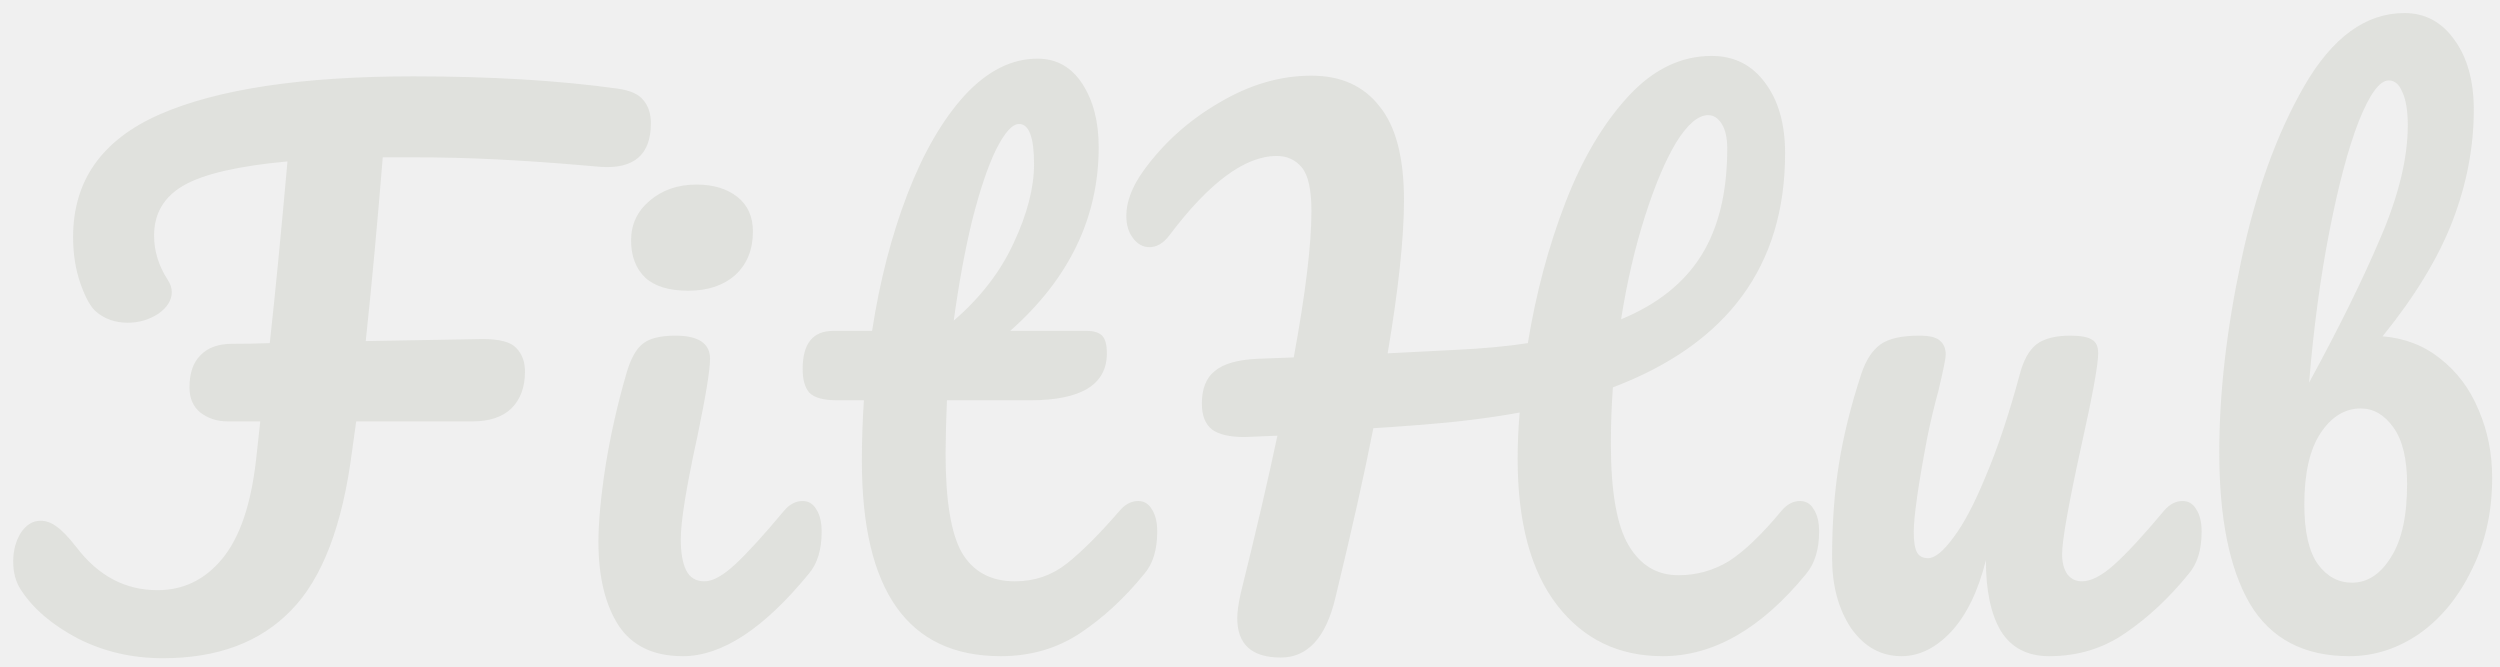
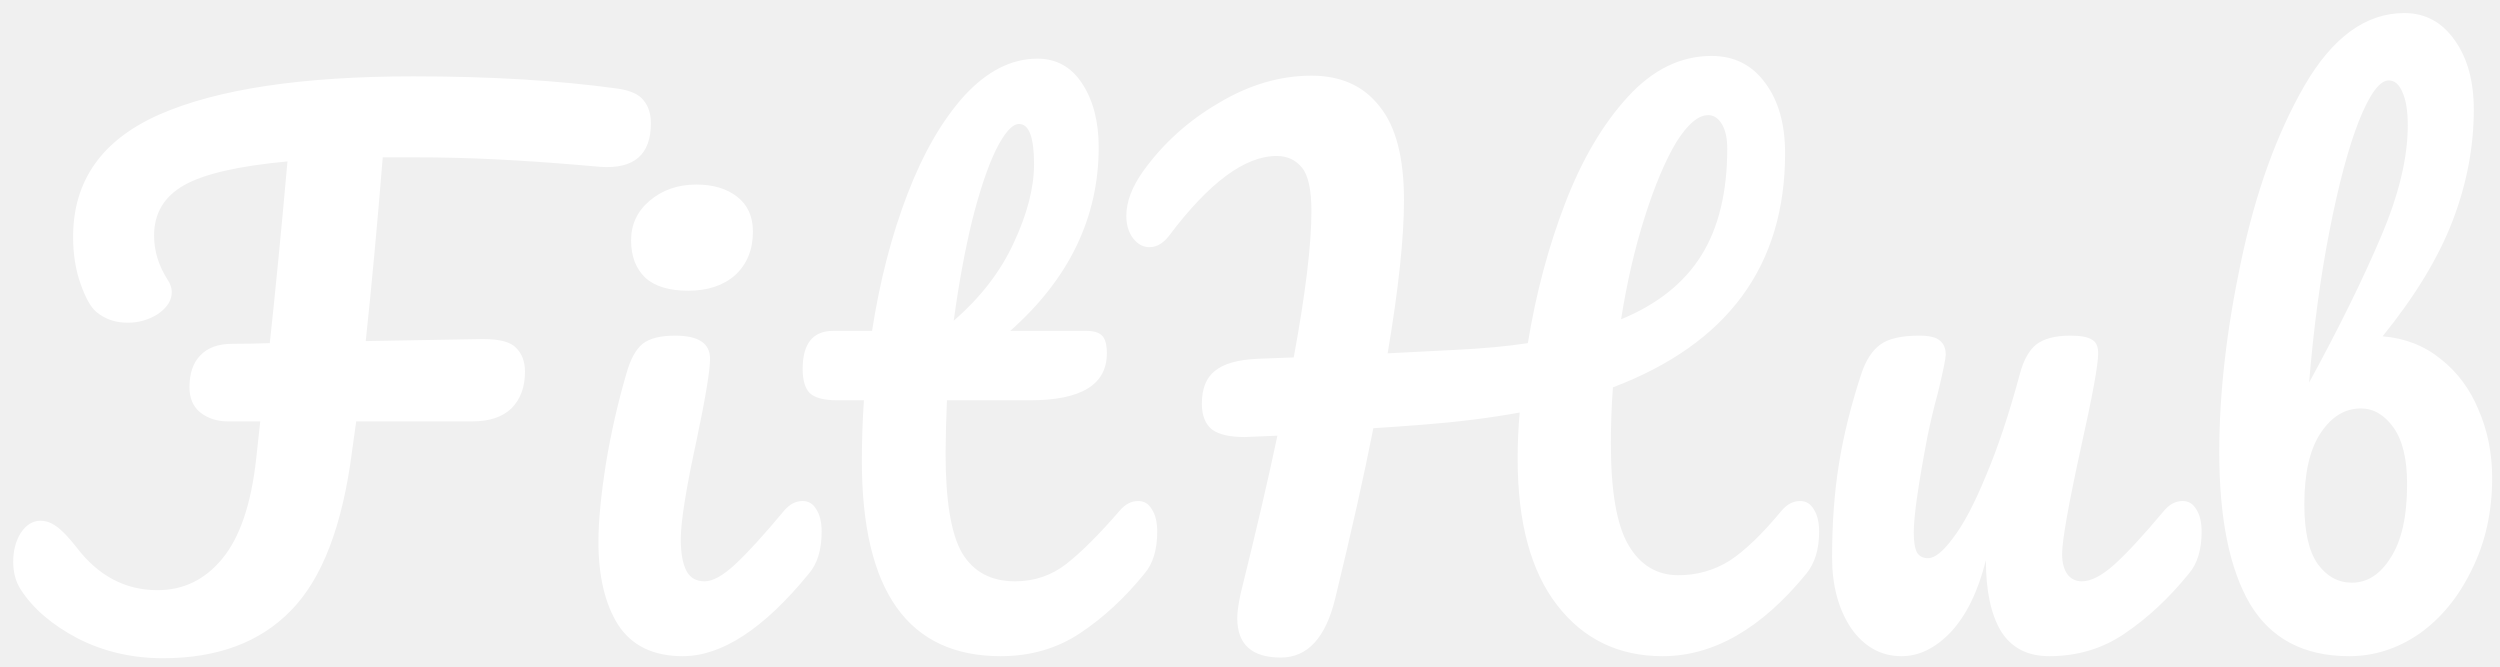
<svg xmlns="http://www.w3.org/2000/svg" width="180" height="48" fill="none">
-   <path d="M44.463 6.379c.915.13 1.535.408 1.862.833.36.425.539.98.539 1.666 0 2.254-1.209 3.3-3.626 3.136l-1.715-.147a171.846 171.846 0 0 0-5.782-.392 115.911 115.911 0 0 0-5.978-.147h-2.205c-.392 4.835-.8 9.245-1.225 13.23l8.428-.147c1.209 0 2.009.212 2.401.637.425.425.637.996.637 1.715 0 1.11-.327 1.993-.98 2.646-.653.62-1.584.931-2.793.931h-8.379l-.294 2.107c-.686 5.39-2.156 9.228-4.41 11.515-2.221 2.287-5.292 3.43-9.212 3.43-2.221 0-4.263-.474-6.125-1.421-1.862-.98-3.234-2.156-4.116-3.528-.36-.555-.539-1.225-.539-2.009 0-.784.18-1.47.539-2.058.392-.588.866-.882 1.421-.882.392 0 .768.13 1.127.392.392.261.882.768 1.47 1.519 1.568 2.058 3.512 3.087 5.831 3.087 1.862 0 3.414-.751 4.655-2.254 1.274-1.535 2.09-3.936 2.45-7.203l.294-2.695h-2.352c-.751 0-1.405-.212-1.96-.637-.523-.425-.784-1.029-.784-1.813 0-1.013.261-1.78.784-2.303.523-.555 1.29-.833 2.303-.833.915 0 1.813-.016 2.695-.049.392-3.593.817-7.954 1.274-13.083-3.528.327-6.01.898-7.448 1.715-1.437.817-2.156 2.025-2.156 3.626 0 1.11.327 2.172.98 3.185.196.294.294.588.294.882 0 .588-.327 1.11-.98 1.568a3.958 3.958 0 0 1-2.205.637c-.882 0-1.633-.261-2.254-.784-.392-.327-.768-.996-1.127-2.009-.36-1.013-.539-2.14-.539-3.381 0-4.05 2.074-6.99 6.223-8.82 4.181-1.83 10.274-2.744 18.277-2.744 5.553 0 10.453.294 14.7.882zm5.092 14.553c-1.372 0-2.401-.31-3.087-.931-.686-.653-1.03-1.552-1.03-2.695 0-1.143.442-2.09 1.324-2.842.914-.784 2.041-1.176 3.38-1.176 1.21 0 2.19.294 2.94.882.752.588 1.128 1.421 1.128 2.499 0 1.307-.425 2.352-1.274 3.136-.85.751-1.977 1.127-3.381 1.127zm-.392 26.313c-2.123 0-3.675-.751-4.655-2.254-.948-1.503-1.421-3.495-1.421-5.978 0-1.47.18-3.348.539-5.635a55.65 55.65 0 0 1 1.47-6.468c.294-1.045.686-1.764 1.176-2.156.49-.392 1.274-.588 2.352-.588 1.666 0 2.499.555 2.499 1.666 0 .817-.31 2.711-.931 5.684-.784 3.593-1.176 6.027-1.176 7.301 0 .98.13 1.731.392 2.254.261.523.702.784 1.323.784.588 0 1.323-.408 2.205-1.225.882-.817 2.058-2.107 3.528-3.871.392-.457.833-.686 1.323-.686.425 0 .751.196.98.588.261.392.392.931.392 1.617 0 1.307-.31 2.32-.931 3.038-3.234 3.953-6.256 5.929-9.065 5.929zm32.785-11.172c.425 0 .752.196.98.588.262.392.392.931.392 1.617 0 1.307-.31 2.32-.93 3.038-1.405 1.731-2.94 3.152-4.607 4.263-1.666 1.11-3.577 1.666-5.733 1.666-6.664 0-9.996-4.688-9.996-14.063 0-1.437.05-2.891.147-4.361h-1.91c-.98 0-1.65-.18-2.01-.539-.326-.36-.49-.931-.49-1.715 0-1.83.735-2.744 2.205-2.744h2.793c.556-3.593 1.405-6.876 2.548-9.849 1.144-2.973 2.516-5.341 4.116-7.105 1.634-1.764 3.381-2.646 5.243-2.646 1.372 0 2.45.604 3.234 1.813.784 1.209 1.176 2.728 1.176 4.557 0 5.063-2.123 9.473-6.37 13.23h5.488c.523 0 .899.114 1.127.343.229.229.343.653.343 1.274 0 2.254-1.845 3.381-5.537 3.381H68.18a101.698 101.698 0 0 0-.098 3.822c0 3.397.392 5.782 1.176 7.154.817 1.372 2.091 2.058 3.822 2.058 1.405 0 2.646-.425 3.724-1.274 1.078-.85 2.352-2.123 3.822-3.822.392-.457.833-.686 1.323-.686zM73.373 8.927c-.49 0-1.045.62-1.666 1.862-.588 1.209-1.16 2.907-1.715 5.096-.522 2.156-.963 4.557-1.323 7.203 1.928-1.666 3.365-3.528 4.312-5.586.98-2.09 1.47-3.985 1.47-5.684 0-1.927-.359-2.891-1.078-2.891zm56.232 27.146c.424 0 .751.196.98.588.261.392.392.931.392 1.617 0 1.274-.311 2.287-.931 3.038-3.234 3.953-6.681 5.929-10.339 5.929-3.169 0-5.701-1.225-7.595-3.675-1.895-2.45-2.842-5.962-2.842-10.535 0-1.11.049-2.221.147-3.332-2.156.392-4.508.686-7.056.882-1.699.13-2.859.212-3.48.245-.653 3.332-1.567 7.415-2.743 12.25-.686 2.842-1.993 4.263-3.92 4.263-2.091 0-3.136-.947-3.136-2.842 0-.425.081-1.013.245-1.764 1.11-4.475 1.992-8.265 2.646-11.368l-2.352.098c-1.078 0-1.862-.18-2.352-.539-.49-.392-.735-1.013-.735-1.862 0-1.078.31-1.862.93-2.352.621-.523 1.65-.817 3.088-.882l2.597-.098c.849-4.606 1.274-8.118 1.274-10.535 0-1.535-.229-2.58-.686-3.136-.458-.555-1.062-.833-1.813-.833-2.287 0-4.868 1.911-7.742 5.733-.425.555-.899.833-1.421.833-.458 0-.85-.212-1.176-.637-.327-.425-.49-.964-.49-1.617 0-1.013.408-2.09 1.225-3.234 1.437-1.993 3.25-3.626 5.439-4.9 2.188-1.307 4.41-1.96 6.664-1.96 2.123 0 3.756.735 4.9 2.205 1.176 1.437 1.764 3.691 1.764 6.762 0 2.711-.392 6.386-1.176 11.025l4.802-.245c2.058-.098 3.822-.261 5.292-.49.588-3.593 1.486-6.958 2.695-10.094 1.208-3.136 2.711-5.684 4.508-7.644 1.796-1.96 3.805-2.94 6.027-2.94 1.633 0 2.923.653 3.871 1.96.947 1.274 1.421 2.956 1.421 5.047 0 8.101-4.133 13.72-12.397 16.856a54.407 54.407 0 0 0-.147 4.067c0 3.43.424 5.864 1.274 7.301.849 1.437 2.041 2.156 3.577 2.156a6.859 6.859 0 0 0 3.675-1.029c1.11-.719 2.368-1.927 3.773-3.626.392-.457.833-.686 1.323-.686zM122.99 8.29c-.719 0-1.487.653-2.303 1.96-.784 1.307-1.536 3.087-2.254 5.341-.719 2.254-1.291 4.72-1.715 7.399 2.613-1.078 4.54-2.613 5.782-4.606 1.241-1.993 1.862-4.557 1.862-7.693 0-.751-.131-1.34-.392-1.764-.262-.425-.588-.637-.98-.637zm13.918 38.955c-1.47 0-2.679-.67-3.626-2.009-.915-1.372-1.372-3.07-1.372-5.096 0-2.45.163-4.688.49-6.713.327-2.058.866-4.23 1.617-6.517.327-.98.784-1.682 1.372-2.107.588-.425 1.519-.637 2.793-.637.719 0 1.209.114 1.47.343.294.229.441.572.441 1.029 0 .261-.18 1.143-.539 2.646a50.967 50.967 0 0 0-.784 3.283c-.653 3.43-.98 5.717-.98 6.86 0 .686.082 1.176.245 1.47.163.261.425.392.784.392.49 0 1.094-.49 1.813-1.47.751-.98 1.535-2.466 2.352-4.459.849-1.993 1.666-4.443 2.45-7.35.261-.98.653-1.682 1.176-2.107.555-.425 1.372-.637 2.45-.637.751 0 1.274.098 1.568.294.294.163.441.49.441.98 0 .817-.408 3.054-1.225 6.713-.915 4.181-1.372 6.762-1.372 7.742 0 .62.131 1.11.392 1.47.261.327.604.49 1.029.49.653 0 1.421-.392 2.303-1.176.915-.817 2.123-2.123 3.626-3.92.392-.457.833-.686 1.323-.686.425 0 .751.196.98.588.261.392.392.931.392 1.617 0 1.307-.31 2.32-.931 3.038-1.405 1.731-2.924 3.152-4.557 4.263-1.601 1.11-3.43 1.666-5.488 1.666-1.568 0-2.728-.604-3.479-1.813-.719-1.209-1.078-2.907-1.078-5.096-.555 2.221-1.388 3.936-2.499 5.145-1.111 1.176-2.303 1.764-3.577 1.764zm32.238 0c-3.267 0-5.652-1.258-7.154-3.773-1.47-2.515-2.205-6.158-2.205-10.927 0-4.214.522-8.787 1.568-13.72 1.045-4.965 2.564-9.18 4.557-12.642 2.025-3.495 4.426-5.243 7.203-5.243 1.502 0 2.711.653 3.626 1.96.914 1.274 1.372 2.94 1.372 4.998 0 2.679-.507 5.341-1.519 7.987-1.013 2.646-2.695 5.423-5.047 8.33 1.6.13 2.989.67 4.165 1.617 1.208.947 2.123 2.172 2.744 3.675.653 1.503.98 3.136.98 4.9 0 2.45-.49 4.655-1.47 6.615-.948 1.96-2.205 3.495-3.773 4.606-1.568 1.078-3.251 1.617-5.047 1.617zm-2.891-19.698c2.156-3.953 3.871-7.432 5.145-10.437 1.306-3.038 1.96-5.733 1.96-8.085 0-1.045-.131-1.846-.392-2.401-.229-.555-.556-.833-.98-.833-.654 0-1.372.98-2.156 2.94-.752 1.927-1.454 4.557-2.107 7.889-.654 3.332-1.144 6.974-1.47 10.927zm3.087 14.406c1.11 0 2.041-.604 2.793-1.813.784-1.209 1.176-2.973 1.176-5.292 0-1.797-.327-3.152-.98-4.067-.654-.915-1.438-1.372-2.352-1.372-1.144 0-2.107.588-2.891 1.764-.784 1.176-1.176 2.891-1.176 5.145 0 1.96.326 3.397.98 4.312.653.882 1.47 1.323 2.45 1.323z" fill="#E0E1DD" />
+   <path d="M44.463 6.379c.915.13 1.535.408 1.862.833.36.425.539.98.539 1.666 0 2.254-1.209 3.3-3.626 3.136l-1.715-.147a171.846 171.846 0 0 0-5.782-.392 115.911 115.911 0 0 0-5.978-.147h-2.205c-.392 4.835-.8 9.245-1.225 13.23l8.428-.147c1.209 0 2.009.212 2.401.637.425.425.637.996.637 1.715 0 1.11-.327 1.993-.98 2.646-.653.62-1.584.931-2.793.931h-8.379l-.294 2.107c-.686 5.39-2.156 9.228-4.41 11.515-2.221 2.287-5.292 3.43-9.212 3.43-2.221 0-4.263-.474-6.125-1.421-1.862-.98-3.234-2.156-4.116-3.528-.36-.555-.539-1.225-.539-2.009 0-.784.18-1.47.539-2.058.392-.588.866-.882 1.421-.882.392 0 .768.13 1.127.392.392.261.882.768 1.47 1.519 1.568 2.058 3.512 3.087 5.831 3.087 1.862 0 3.414-.751 4.655-2.254 1.274-1.535 2.09-3.936 2.45-7.203l.294-2.695h-2.352c-.751 0-1.405-.212-1.96-.637-.523-.425-.784-1.029-.784-1.813 0-1.013.261-1.78.784-2.303.523-.555 1.29-.833 2.303-.833.915 0 1.813-.016 2.695-.049.392-3.593.817-7.954 1.274-13.083-3.528.327-6.01.898-7.448 1.715-1.437.817-2.156 2.025-2.156 3.626 0 1.11.327 2.172.98 3.185.196.294.294.588.294.882 0 .588-.327 1.11-.98 1.568a3.958 3.958 0 0 1-2.205.637c-.882 0-1.633-.261-2.254-.784-.392-.327-.768-.996-1.127-2.009-.36-1.013-.539-2.14-.539-3.381 0-4.05 2.074-6.99 6.223-8.82 4.181-1.83 10.274-2.744 18.277-2.744 5.553 0 10.453.294 14.7.882zm5.092 14.553c-1.372 0-2.401-.31-3.087-.931-.686-.653-1.03-1.552-1.03-2.695 0-1.143.442-2.09 1.324-2.842.914-.784 2.041-1.176 3.38-1.176 1.21 0 2.19.294 2.94.882.752.588 1.128 1.421 1.128 2.499 0 1.307-.425 2.352-1.274 3.136-.85.751-1.977 1.127-3.381 1.127zm-.392 26.313c-2.123 0-3.675-.751-4.655-2.254-.948-1.503-1.421-3.495-1.421-5.978 0-1.47.18-3.348.539-5.635a55.65 55.65 0 0 1 1.47-6.468c.294-1.045.686-1.764 1.176-2.156.49-.392 1.274-.588 2.352-.588 1.666 0 2.499.555 2.499 1.666 0 .817-.31 2.711-.931 5.684-.784 3.593-1.176 6.027-1.176 7.301 0 .98.13 1.731.392 2.254.261.523.702.784 1.323.784.588 0 1.323-.408 2.205-1.225.882-.817 2.058-2.107 3.528-3.871.392-.457.833-.686 1.323-.686.425 0 .751.196.98.588.261.392.392.931.392 1.617 0 1.307-.31 2.32-.931 3.038-3.234 3.953-6.256 5.929-9.065 5.929zm32.785-11.172c.425 0 .752.196.98.588.262.392.392.931.392 1.617 0 1.307-.31 2.32-.93 3.038-1.405 1.731-2.94 3.152-4.607 4.263-1.666 1.11-3.577 1.666-5.733 1.666-6.664 0-9.996-4.688-9.996-14.063 0-1.437.05-2.891.147-4.361h-1.91c-.98 0-1.65-.18-2.01-.539-.326-.36-.49-.931-.49-1.715 0-1.83.735-2.744 2.205-2.744h2.793c.556-3.593 1.405-6.876 2.548-9.849 1.144-2.973 2.516-5.341 4.116-7.105 1.634-1.764 3.381-2.646 5.243-2.646 1.372 0 2.45.604 3.234 1.813.784 1.209 1.176 2.728 1.176 4.557 0 5.063-2.123 9.473-6.37 13.23h5.488c.523 0 .899.114 1.127.343.229.229.343.653.343 1.274 0 2.254-1.845 3.381-5.537 3.381H68.18a101.698 101.698 0 0 0-.098 3.822c0 3.397.392 5.782 1.176 7.154.817 1.372 2.091 2.058 3.822 2.058 1.405 0 2.646-.425 3.724-1.274 1.078-.85 2.352-2.123 3.822-3.822.392-.457.833-.686 1.323-.686zM73.373 8.927c-.49 0-1.045.62-1.666 1.862-.588 1.209-1.16 2.907-1.715 5.096-.522 2.156-.963 4.557-1.323 7.203 1.928-1.666 3.365-3.528 4.312-5.586.98-2.09 1.47-3.985 1.47-5.684 0-1.927-.359-2.891-1.078-2.891zm56.232 27.146c.424 0 .751.196.98.588.261.392.392.931.392 1.617 0 1.274-.311 2.287-.931 3.038-3.234 3.953-6.681 5.929-10.339 5.929-3.169 0-5.701-1.225-7.595-3.675-1.895-2.45-2.842-5.962-2.842-10.535 0-1.11.049-2.221.147-3.332-2.156.392-4.508.686-7.056.882-1.699.13-2.859.212-3.48.245-.653 3.332-1.567 7.415-2.743 12.25-.686 2.842-1.993 4.263-3.92 4.263-2.091 0-3.136-.947-3.136-2.842 0-.425.081-1.013.245-1.764 1.11-4.475 1.992-8.265 2.646-11.368l-2.352.098c-1.078 0-1.862-.18-2.352-.539-.49-.392-.735-1.013-.735-1.862 0-1.078.31-1.862.93-2.352.621-.523 1.65-.817 3.088-.882l2.597-.098c.849-4.606 1.274-8.118 1.274-10.535 0-1.535-.229-2.58-.686-3.136-.458-.555-1.062-.833-1.813-.833-2.287 0-4.868 1.911-7.742 5.733-.425.555-.899.833-1.421.833-.458 0-.85-.212-1.176-.637-.327-.425-.49-.964-.49-1.617 0-1.013.408-2.09 1.225-3.234 1.437-1.993 3.25-3.626 5.439-4.9 2.188-1.307 4.41-1.96 6.664-1.96 2.123 0 3.756.735 4.9 2.205 1.176 1.437 1.764 3.691 1.764 6.762 0 2.711-.392 6.386-1.176 11.025l4.802-.245c2.058-.098 3.822-.261 5.292-.49.588-3.593 1.486-6.958 2.695-10.094 1.208-3.136 2.711-5.684 4.508-7.644 1.796-1.96 3.805-2.94 6.027-2.94 1.633 0 2.923.653 3.871 1.96.947 1.274 1.421 2.956 1.421 5.047 0 8.101-4.133 13.72-12.397 16.856a54.407 54.407 0 0 0-.147 4.067c0 3.43.424 5.864 1.274 7.301.849 1.437 2.041 2.156 3.577 2.156a6.859 6.859 0 0 0 3.675-1.029c1.11-.719 2.368-1.927 3.773-3.626.392-.457.833-.686 1.323-.686zM122.99 8.29c-.719 0-1.487.653-2.303 1.96-.784 1.307-1.536 3.087-2.254 5.341-.719 2.254-1.291 4.72-1.715 7.399 2.613-1.078 4.54-2.613 5.782-4.606 1.241-1.993 1.862-4.557 1.862-7.693 0-.751-.131-1.34-.392-1.764-.262-.425-.588-.637-.98-.637zm13.918 38.955c-1.47 0-2.679-.67-3.626-2.009-.915-1.372-1.372-3.07-1.372-5.096 0-2.45.163-4.688.49-6.713.327-2.058.866-4.23 1.617-6.517.327-.98.784-1.682 1.372-2.107.588-.425 1.519-.637 2.793-.637.719 0 1.209.114 1.47.343.294.229.441.572.441 1.029 0 .261-.18 1.143-.539 2.646a50.967 50.967 0 0 0-.784 3.283c-.653 3.43-.98 5.717-.98 6.86 0 .686.082 1.176.245 1.47.163.261.425.392.784.392.49 0 1.094-.49 1.813-1.47.751-.98 1.535-2.466 2.352-4.459.849-1.993 1.666-4.443 2.45-7.35.261-.98.653-1.682 1.176-2.107.555-.425 1.372-.637 2.45-.637.751 0 1.274.098 1.568.294.294.163.441.49.441.98 0 .817-.408 3.054-1.225 6.713-.915 4.181-1.372 6.762-1.372 7.742 0 .62.131 1.11.392 1.47.261.327.604.49 1.029.49.653 0 1.421-.392 2.303-1.176.915-.817 2.123-2.123 3.626-3.92.392-.457.833-.686 1.323-.686.425 0 .751.196.98.588.261.392.392.931.392 1.617 0 1.307-.31 2.32-.931 3.038-1.405 1.731-2.924 3.152-4.557 4.263-1.601 1.11-3.43 1.666-5.488 1.666-1.568 0-2.728-.604-3.479-1.813-.719-1.209-1.078-2.907-1.078-5.096-.555 2.221-1.388 3.936-2.499 5.145-1.111 1.176-2.303 1.764-3.577 1.764zm32.238 0c-3.267 0-5.652-1.258-7.154-3.773-1.47-2.515-2.205-6.158-2.205-10.927 0-4.214.522-8.787 1.568-13.72 1.045-4.965 2.564-9.18 4.557-12.642 2.025-3.495 4.426-5.243 7.203-5.243 1.502 0 2.711.653 3.626 1.96.914 1.274 1.372 2.94 1.372 4.998 0 2.679-.507 5.341-1.519 7.987-1.013 2.646-2.695 5.423-5.047 8.33 1.6.13 2.989.67 4.165 1.617 1.208.947 2.123 2.172 2.744 3.675.653 1.503.98 3.136.98 4.9 0 2.45-.49 4.655-1.47 6.615-.948 1.96-2.205 3.495-3.773 4.606-1.568 1.078-3.251 1.617-5.047 1.617zm-2.891-19.698c2.156-3.953 3.871-7.432 5.145-10.437 1.306-3.038 1.96-5.733 1.96-8.085 0-1.045-.131-1.846-.392-2.401-.229-.555-.556-.833-.98-.833-.654 0-1.372.98-2.156 2.94-.752 1.927-1.454 4.557-2.107 7.889-.654 3.332-1.144 6.974-1.47 10.927zm3.087 14.406c1.11 0 2.041-.604 2.793-1.813.784-1.209 1.176-2.973 1.176-5.292 0-1.797-.327-3.152-.98-4.067-.654-.915-1.438-1.372-2.352-1.372-1.144 0-2.107.588-2.891 1.764-.784 1.176-1.176 2.891-1.176 5.145 0 1.96.326 3.397.98 4.312.653.882 1.47 1.323 2.45 1.323z" fill="#FFFFFF" />
</svg>
